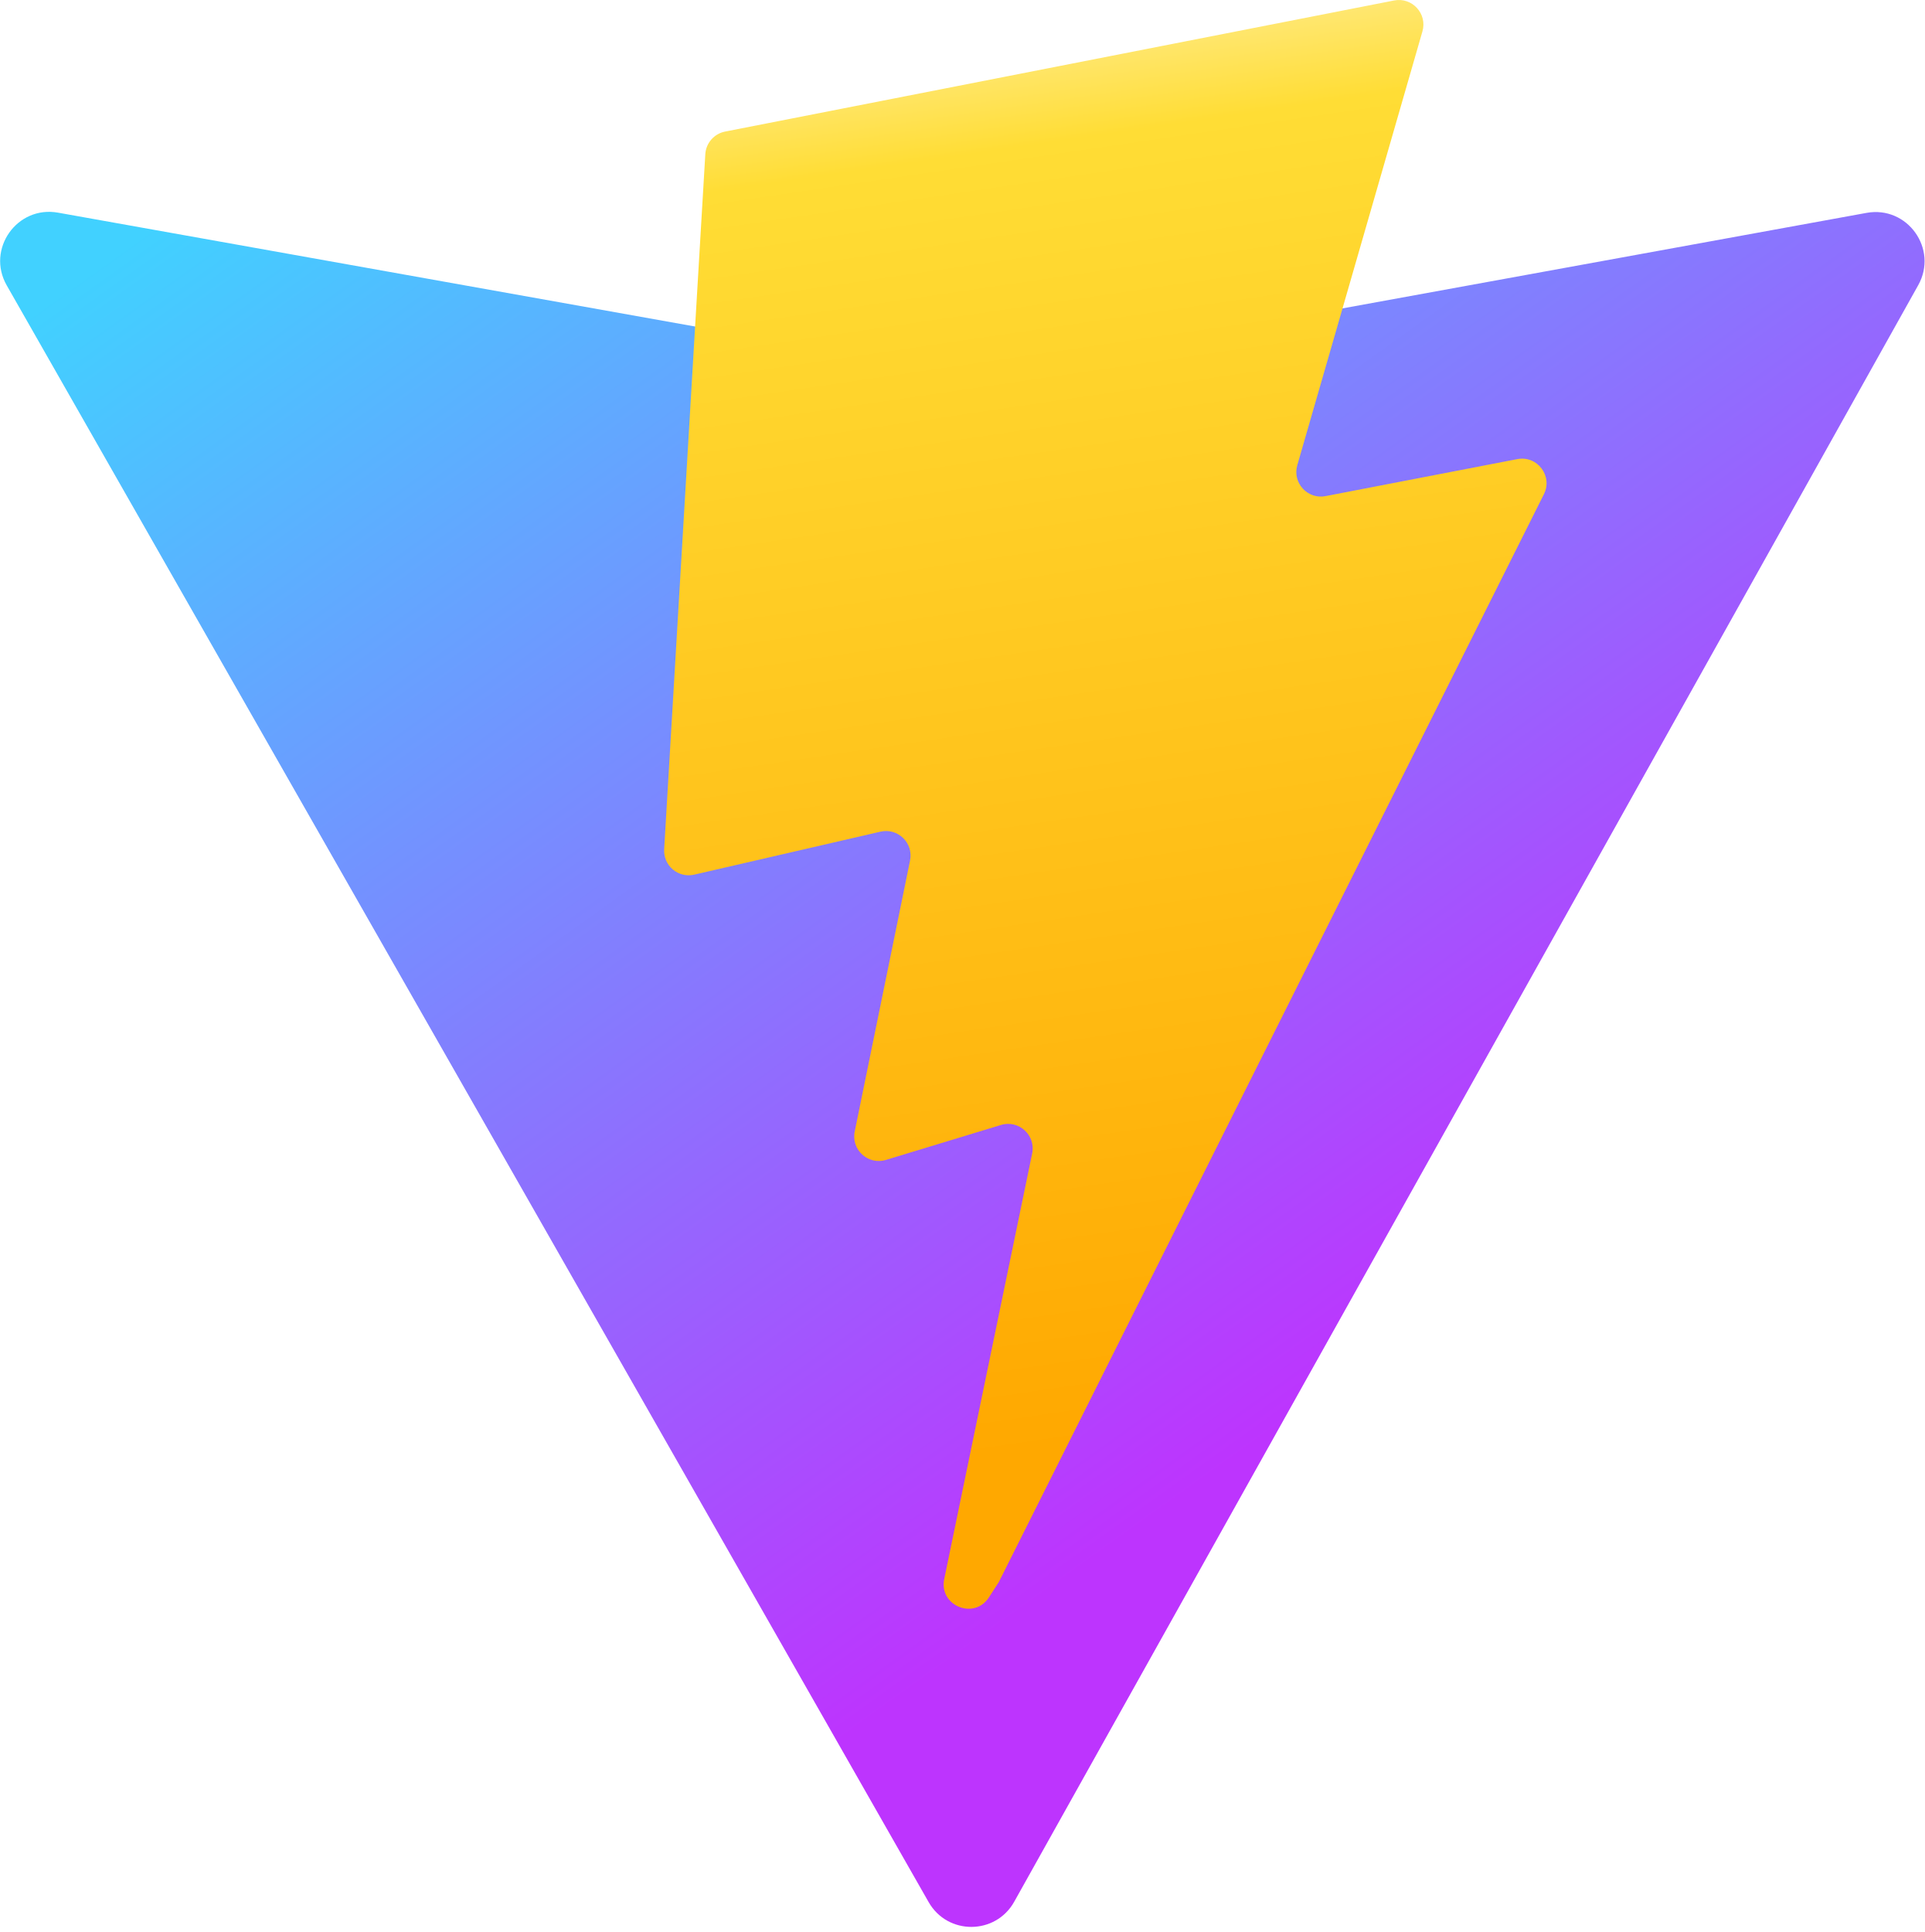
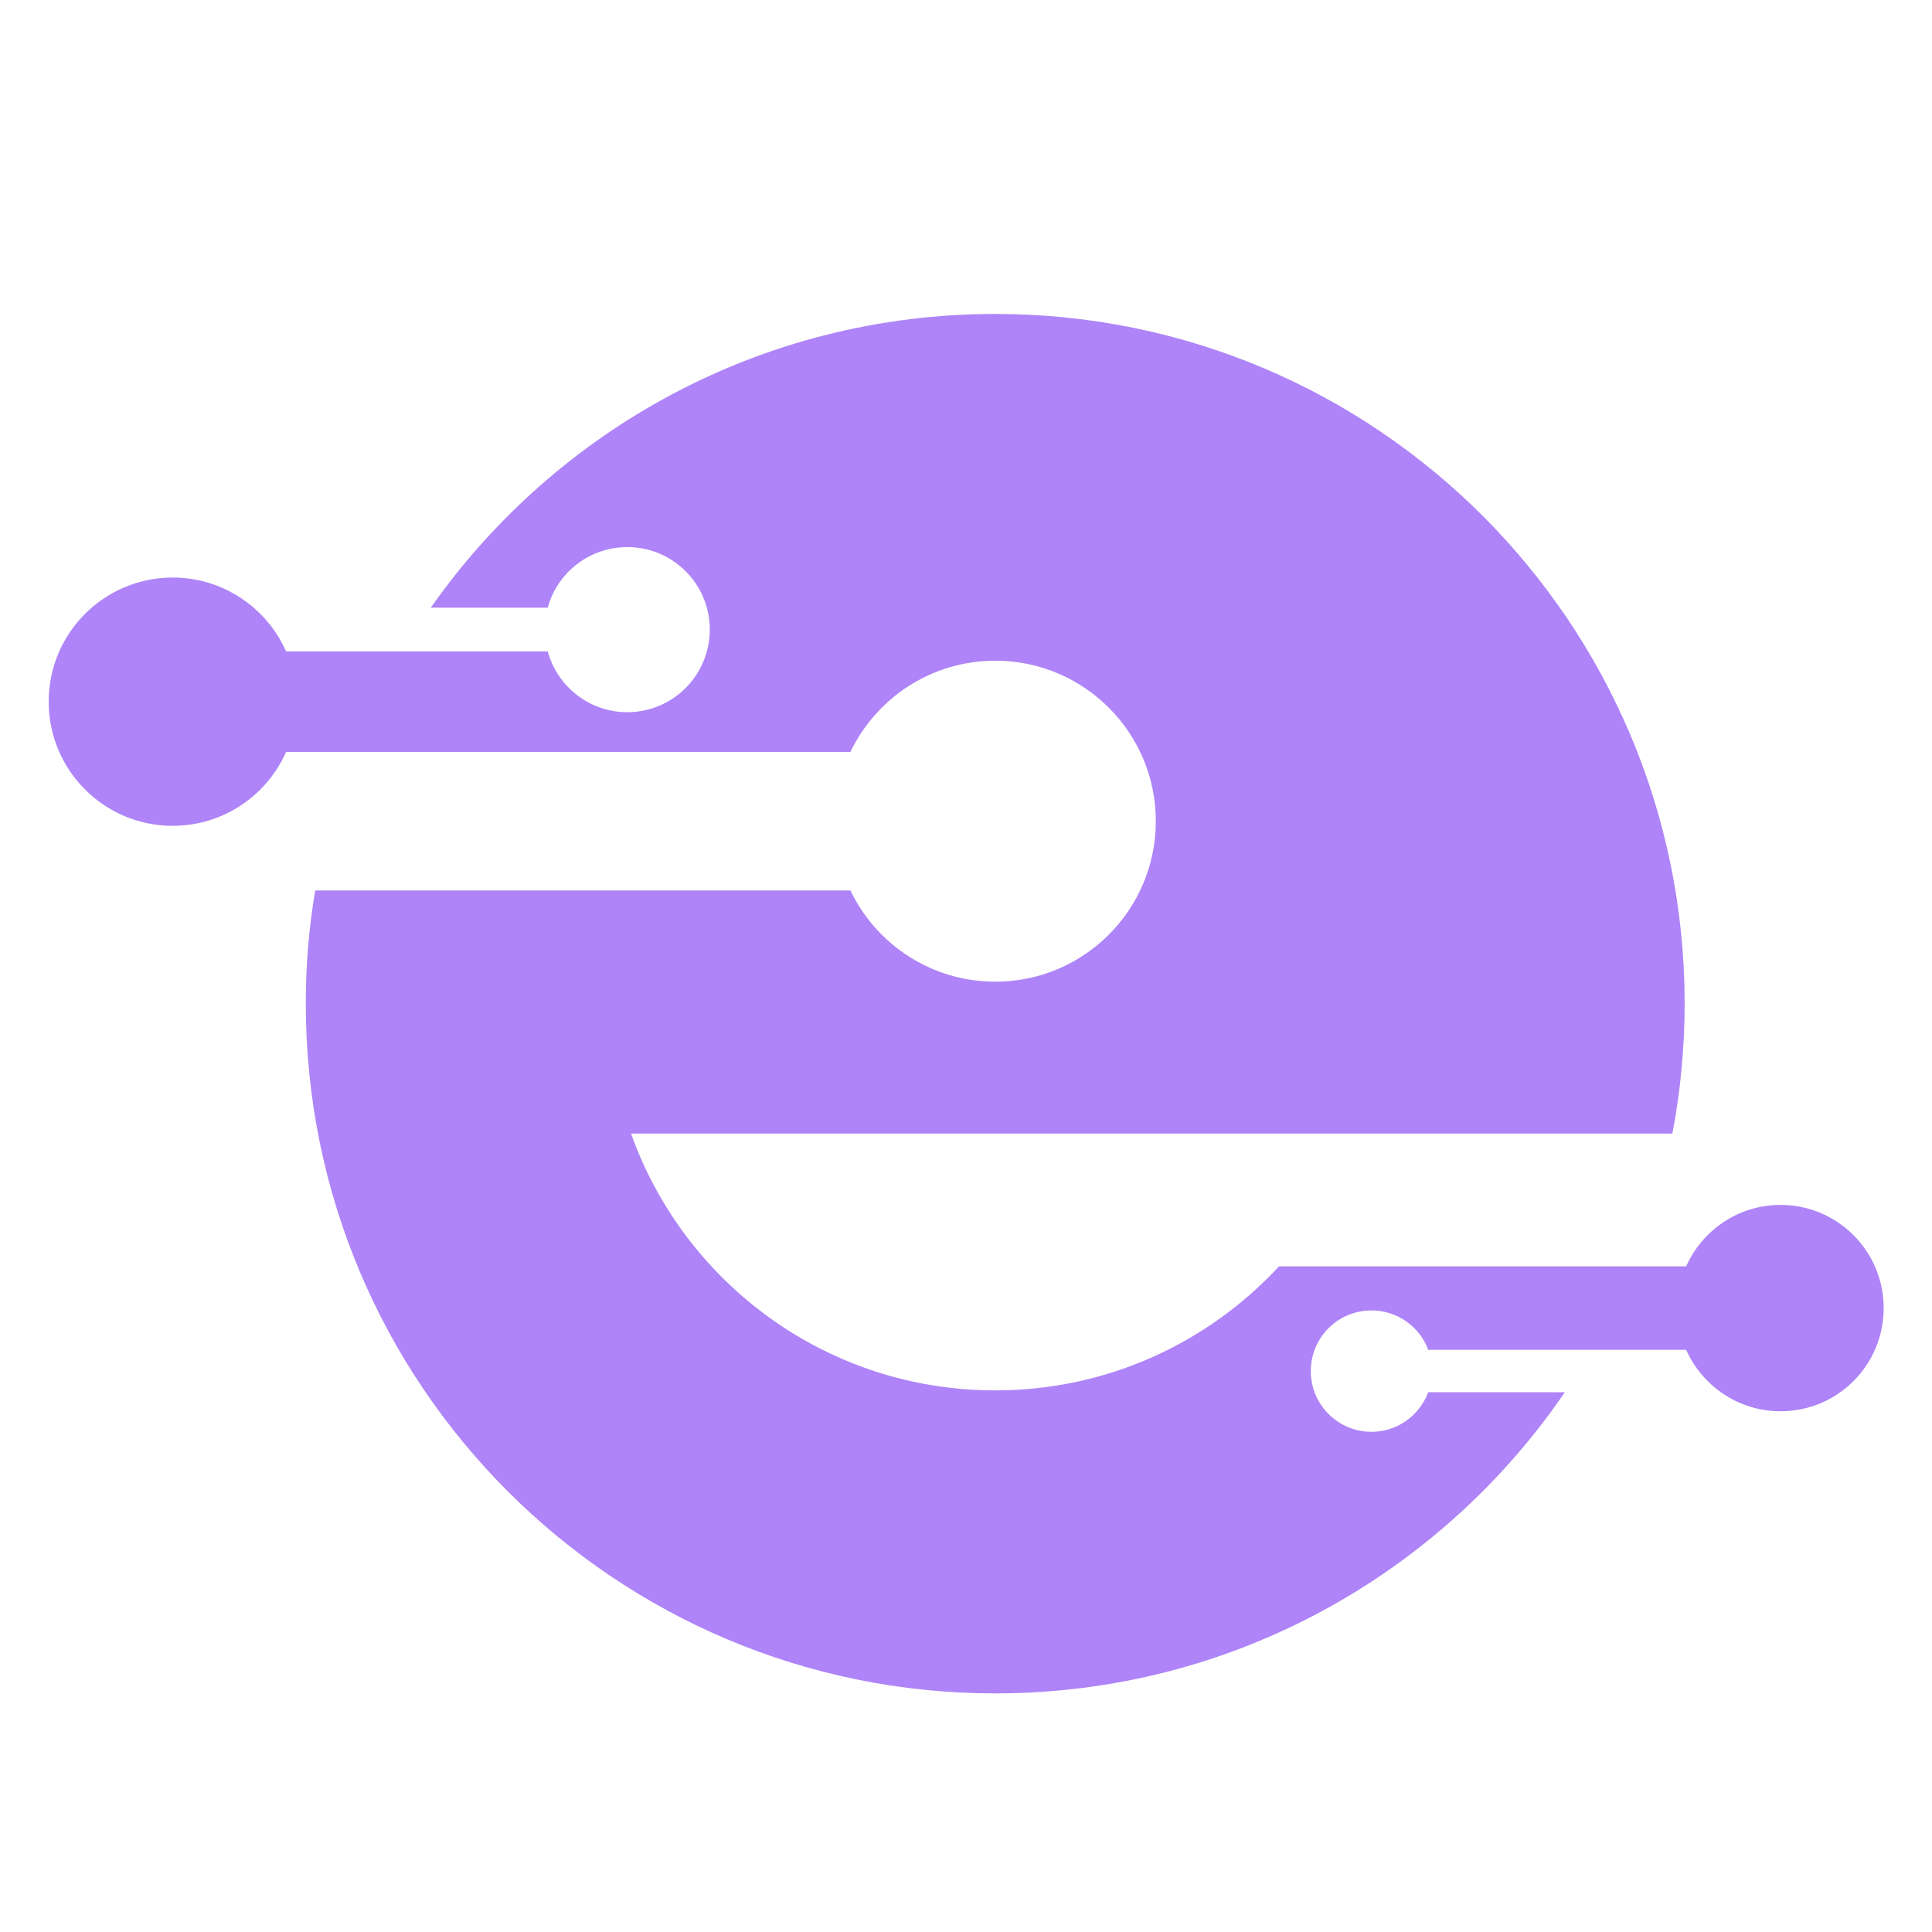
- <svg xmlns="http://www.w3.org/2000/svg" aria-hidden="true" role="img" class="iconify iconify--logos" width="31.88" height="32" preserveAspectRatio="xMidYMid meet" viewBox="0 0 256 257">
+ <svg xmlns="http://www.w3.org/2000/svg" width="500" zoomAndPan="magnify" viewBox="0 0 375 375" height="500" preserveAspectRatio="xMidYMid meet" version="1.0">
  <defs>
-     <linearGradient id="IconifyId1813088fe1fbc01fb466" x1="-.828%" x2="57.636%" y1="7.652%" y2="78.411%">
-       <stop offset="0%" stop-color="#41D1FF" />
-       <stop offset="100%" stop-color="#BD34FE" />
-     </linearGradient>
-     <linearGradient id="IconifyId1813088fe1fbc01fb467" x1="43.376%" x2="50.316%" y1="2.242%" y2="89.03%">
-       <stop offset="0%" stop-color="#FFEA83" />
-       <stop offset="8.333%" stop-color="#FFDD35" />
-       <stop offset="100%" stop-color="#FFA800" />
-     </linearGradient>
+     <clipPath id="8e6bc06ec1">
+       <path d="M 9.41 60.938 L 365.66 60.938 L 365.66 328.688 L 9.41 328.688 Z M 9.41 60.938 " clip-rule="nonzero" />
+     </clipPath>
  </defs>
-   <path fill="url(#IconifyId1813088fe1fbc01fb466)" d="M255.153 37.938L134.897 252.976c-2.483 4.44-8.862 4.466-11.382.048L.875 37.958c-2.746-4.814 1.371-10.646 6.827-9.67l120.385 21.517a6.537 6.537 0 0 0 2.322-.004l117.867-21.483c5.438-.991 9.574 4.796 6.877 9.62Z" />
-   <path fill="url(#IconifyId1813088fe1fbc01fb467)" d="M185.432.063L96.44 17.501a3.268 3.268 0 0 0-2.634 3.014l-5.474 92.456a3.268 3.268 0 0 0 3.997 3.378l24.777-5.718c2.318-.535 4.413 1.507 3.936 3.838l-7.361 36.047c-.495 2.426 1.782 4.5 4.151 3.78l15.304-4.649c2.372-.72 4.652 1.36 4.15 3.788l-11.698 56.621c-.732 3.542 3.979 5.473 5.943 2.437l1.313-2.028l72.516-144.72c1.215-2.423-.88-5.186-3.54-4.672l-25.505 4.922c-2.396.462-4.435-1.77-3.759-4.114l16.646-57.705c.677-2.35-1.37-4.583-3.769-4.113Z" />
+   <g clip-path="url(#8e6bc06ec1)">
+     <path fill="#ae84f8" d="M 193.188 60.938 C 267.094 60.938 326.988 120.855 326.988 194.793 C 326.988 203.418 326.172 211.848 324.605 220.016 L 122.48 220.016 C 132.832 249.098 160.559 269.875 193.188 269.875 C 214.938 269.875 234.531 260.629 248.25 245.797 L 327.281 245.797 C 330.418 238.77 337.438 233.871 345.602 233.871 C 356.676 233.871 365.621 242.855 365.621 253.898 C 365.621 264.973 356.676 273.926 345.602 273.926 C 337.438 273.926 330.418 269.027 327.281 262 L 277.215 262 C 275.551 257.523 271.238 254.355 266.211 254.355 C 259.68 254.355 254.422 259.617 254.422 266.117 C 254.422 272.621 259.68 277.914 266.211 277.914 C 271.238 277.914 275.551 274.711 277.215 270.234 L 303.734 270.234 C 279.633 305.52 239.105 328.688 193.188 328.688 C 119.281 328.688 59.352 268.73 59.352 194.793 C 59.352 187.312 59.973 179.992 61.18 172.84 L 165.066 172.84 C 170.098 183.328 180.809 190.547 193.188 190.547 C 210.398 190.547 224.344 176.598 224.344 159.379 C 224.344 142.191 210.398 128.242 193.188 128.242 C 180.809 128.242 170.098 135.461 165.066 145.949 L 55.531 145.949 C 51.809 154.379 43.348 160.293 33.52 160.293 C 20.227 160.293 9.449 149.512 9.449 136.18 C 9.449 122.883 20.227 112.102 33.52 112.102 C 43.348 112.102 51.809 118.016 55.531 126.445 L 106.316 126.445 C 108.176 133.238 114.383 138.238 121.762 138.238 C 130.613 138.238 137.766 131.051 137.766 122.195 C 137.766 113.344 130.613 106.188 121.762 106.188 C 114.383 106.188 108.176 111.152 106.316 117.949 L 83.617 117.949 C 107.816 83.48 147.855 60.938 193.188 60.938 Z M 193.188 60.938 " fill-opacity="1" fill-rule="evenodd" />
+   </g>
</svg>
